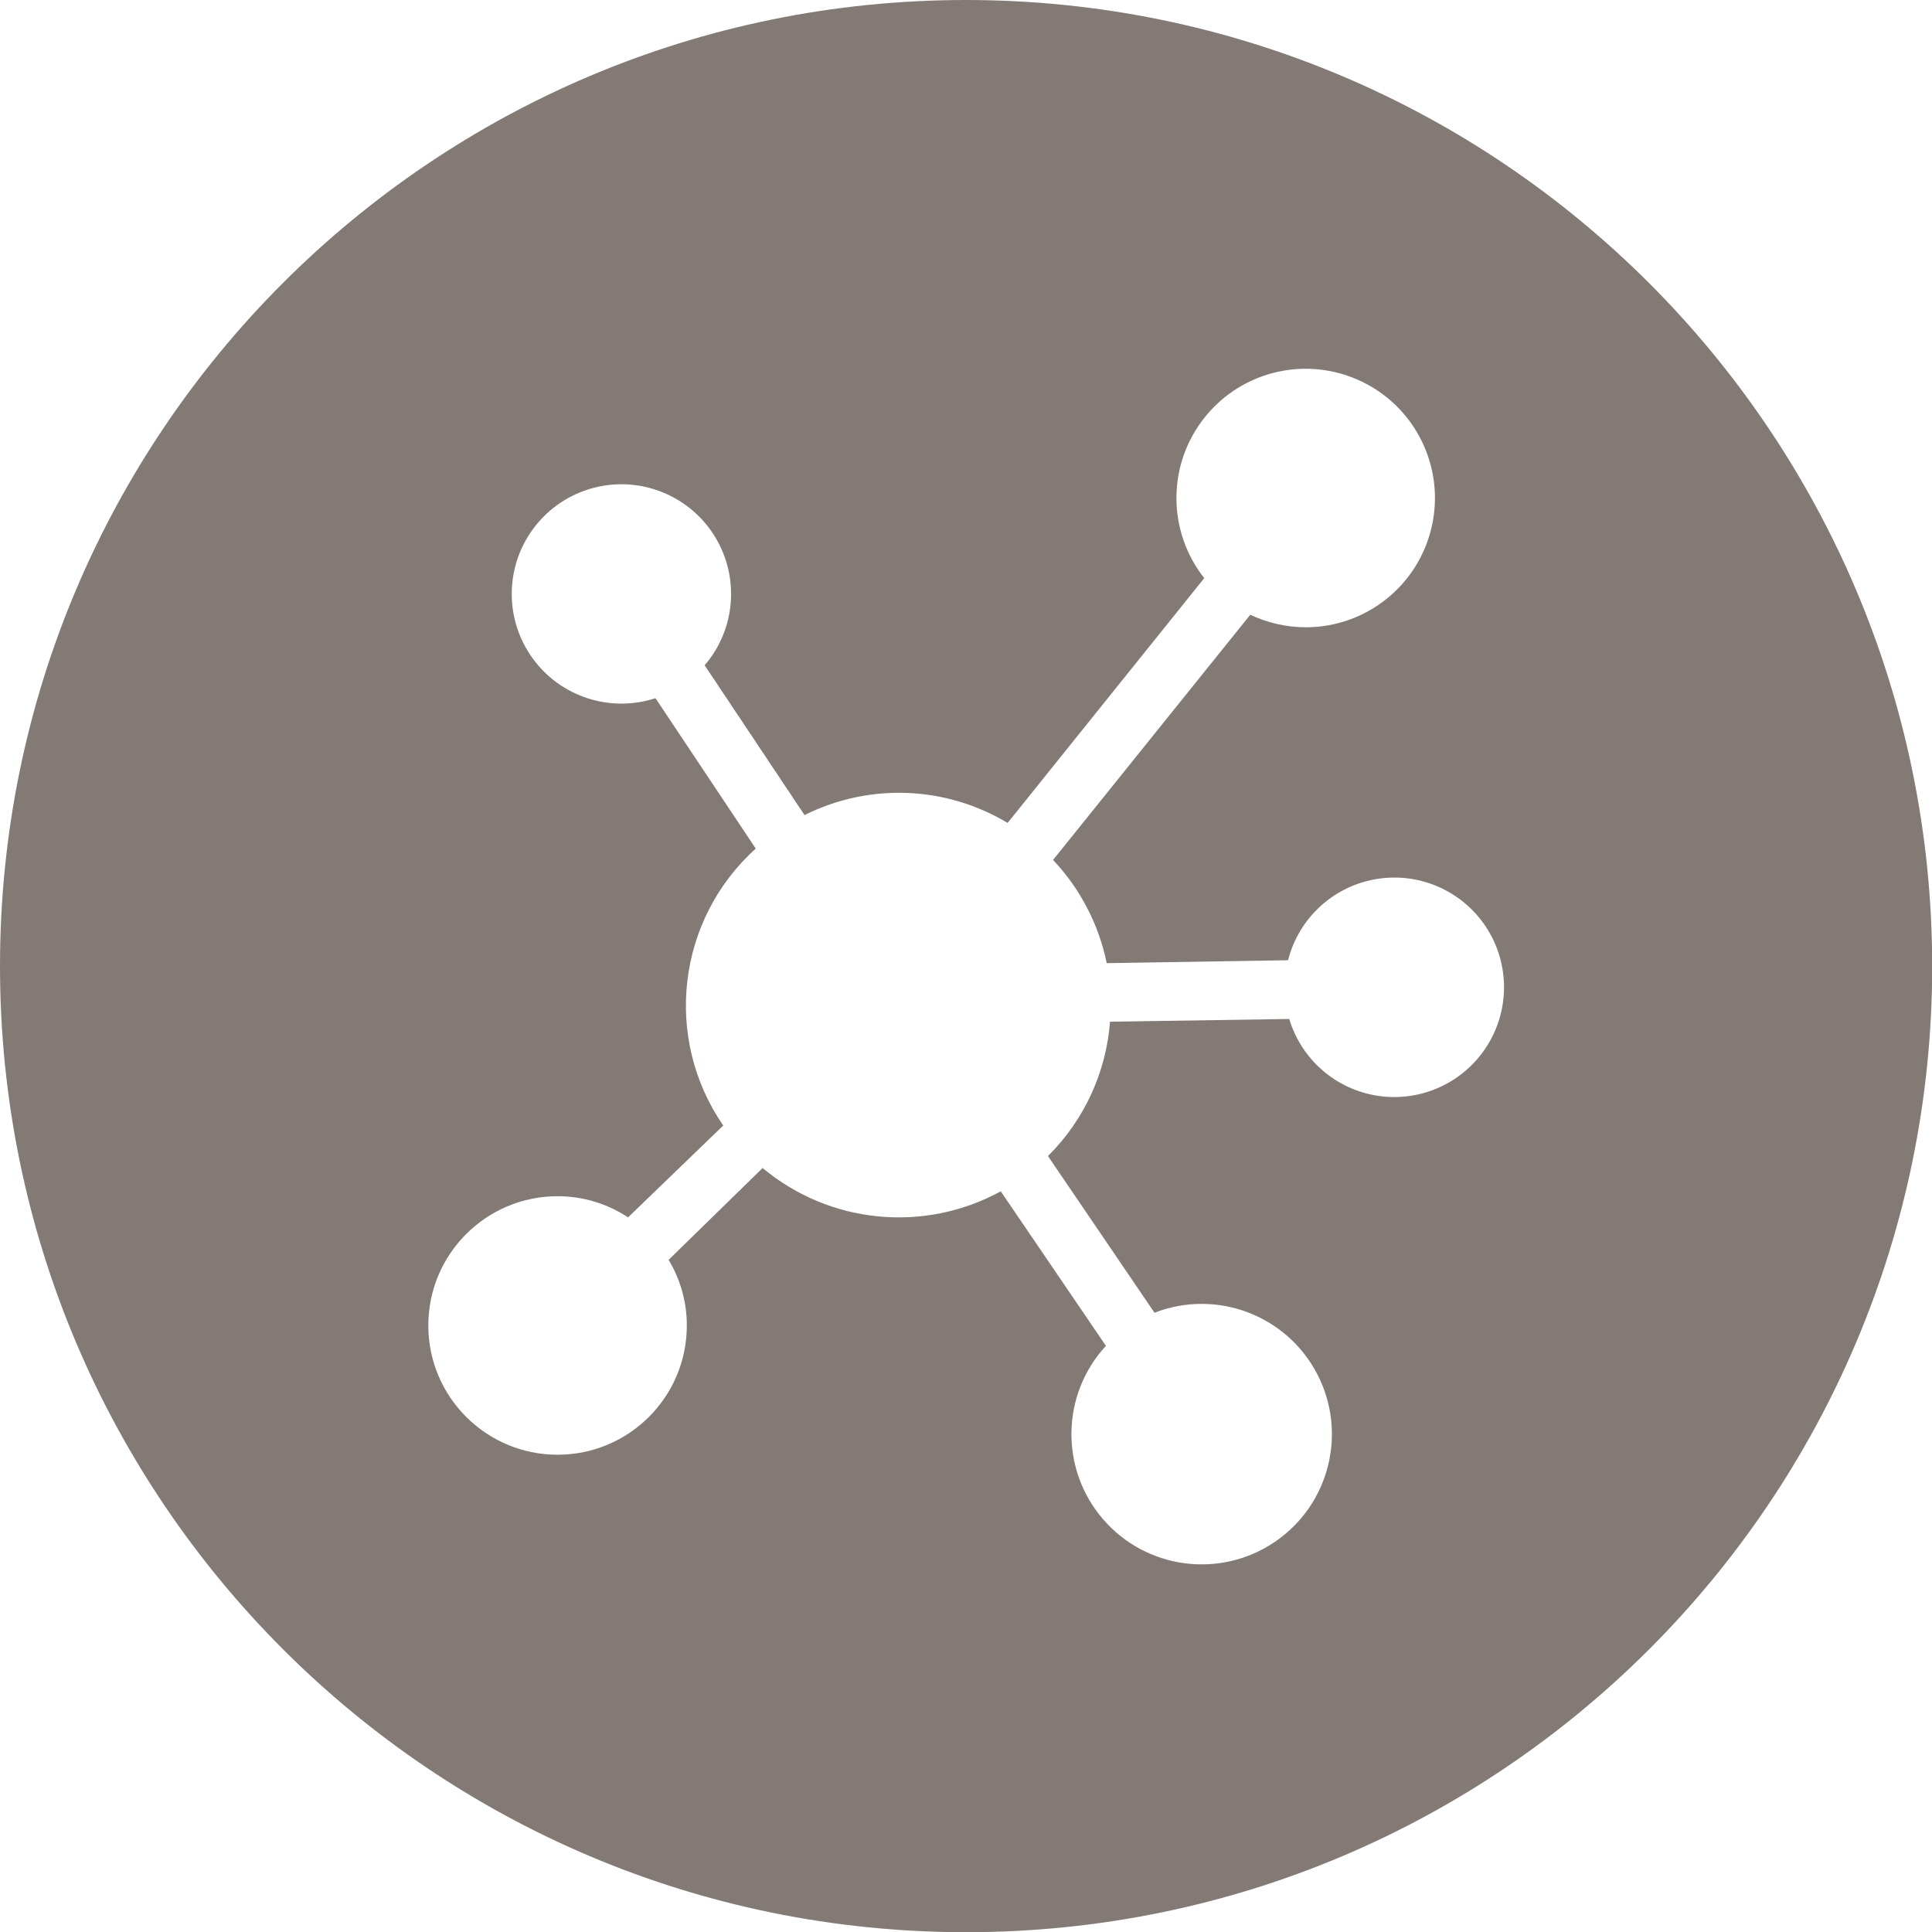
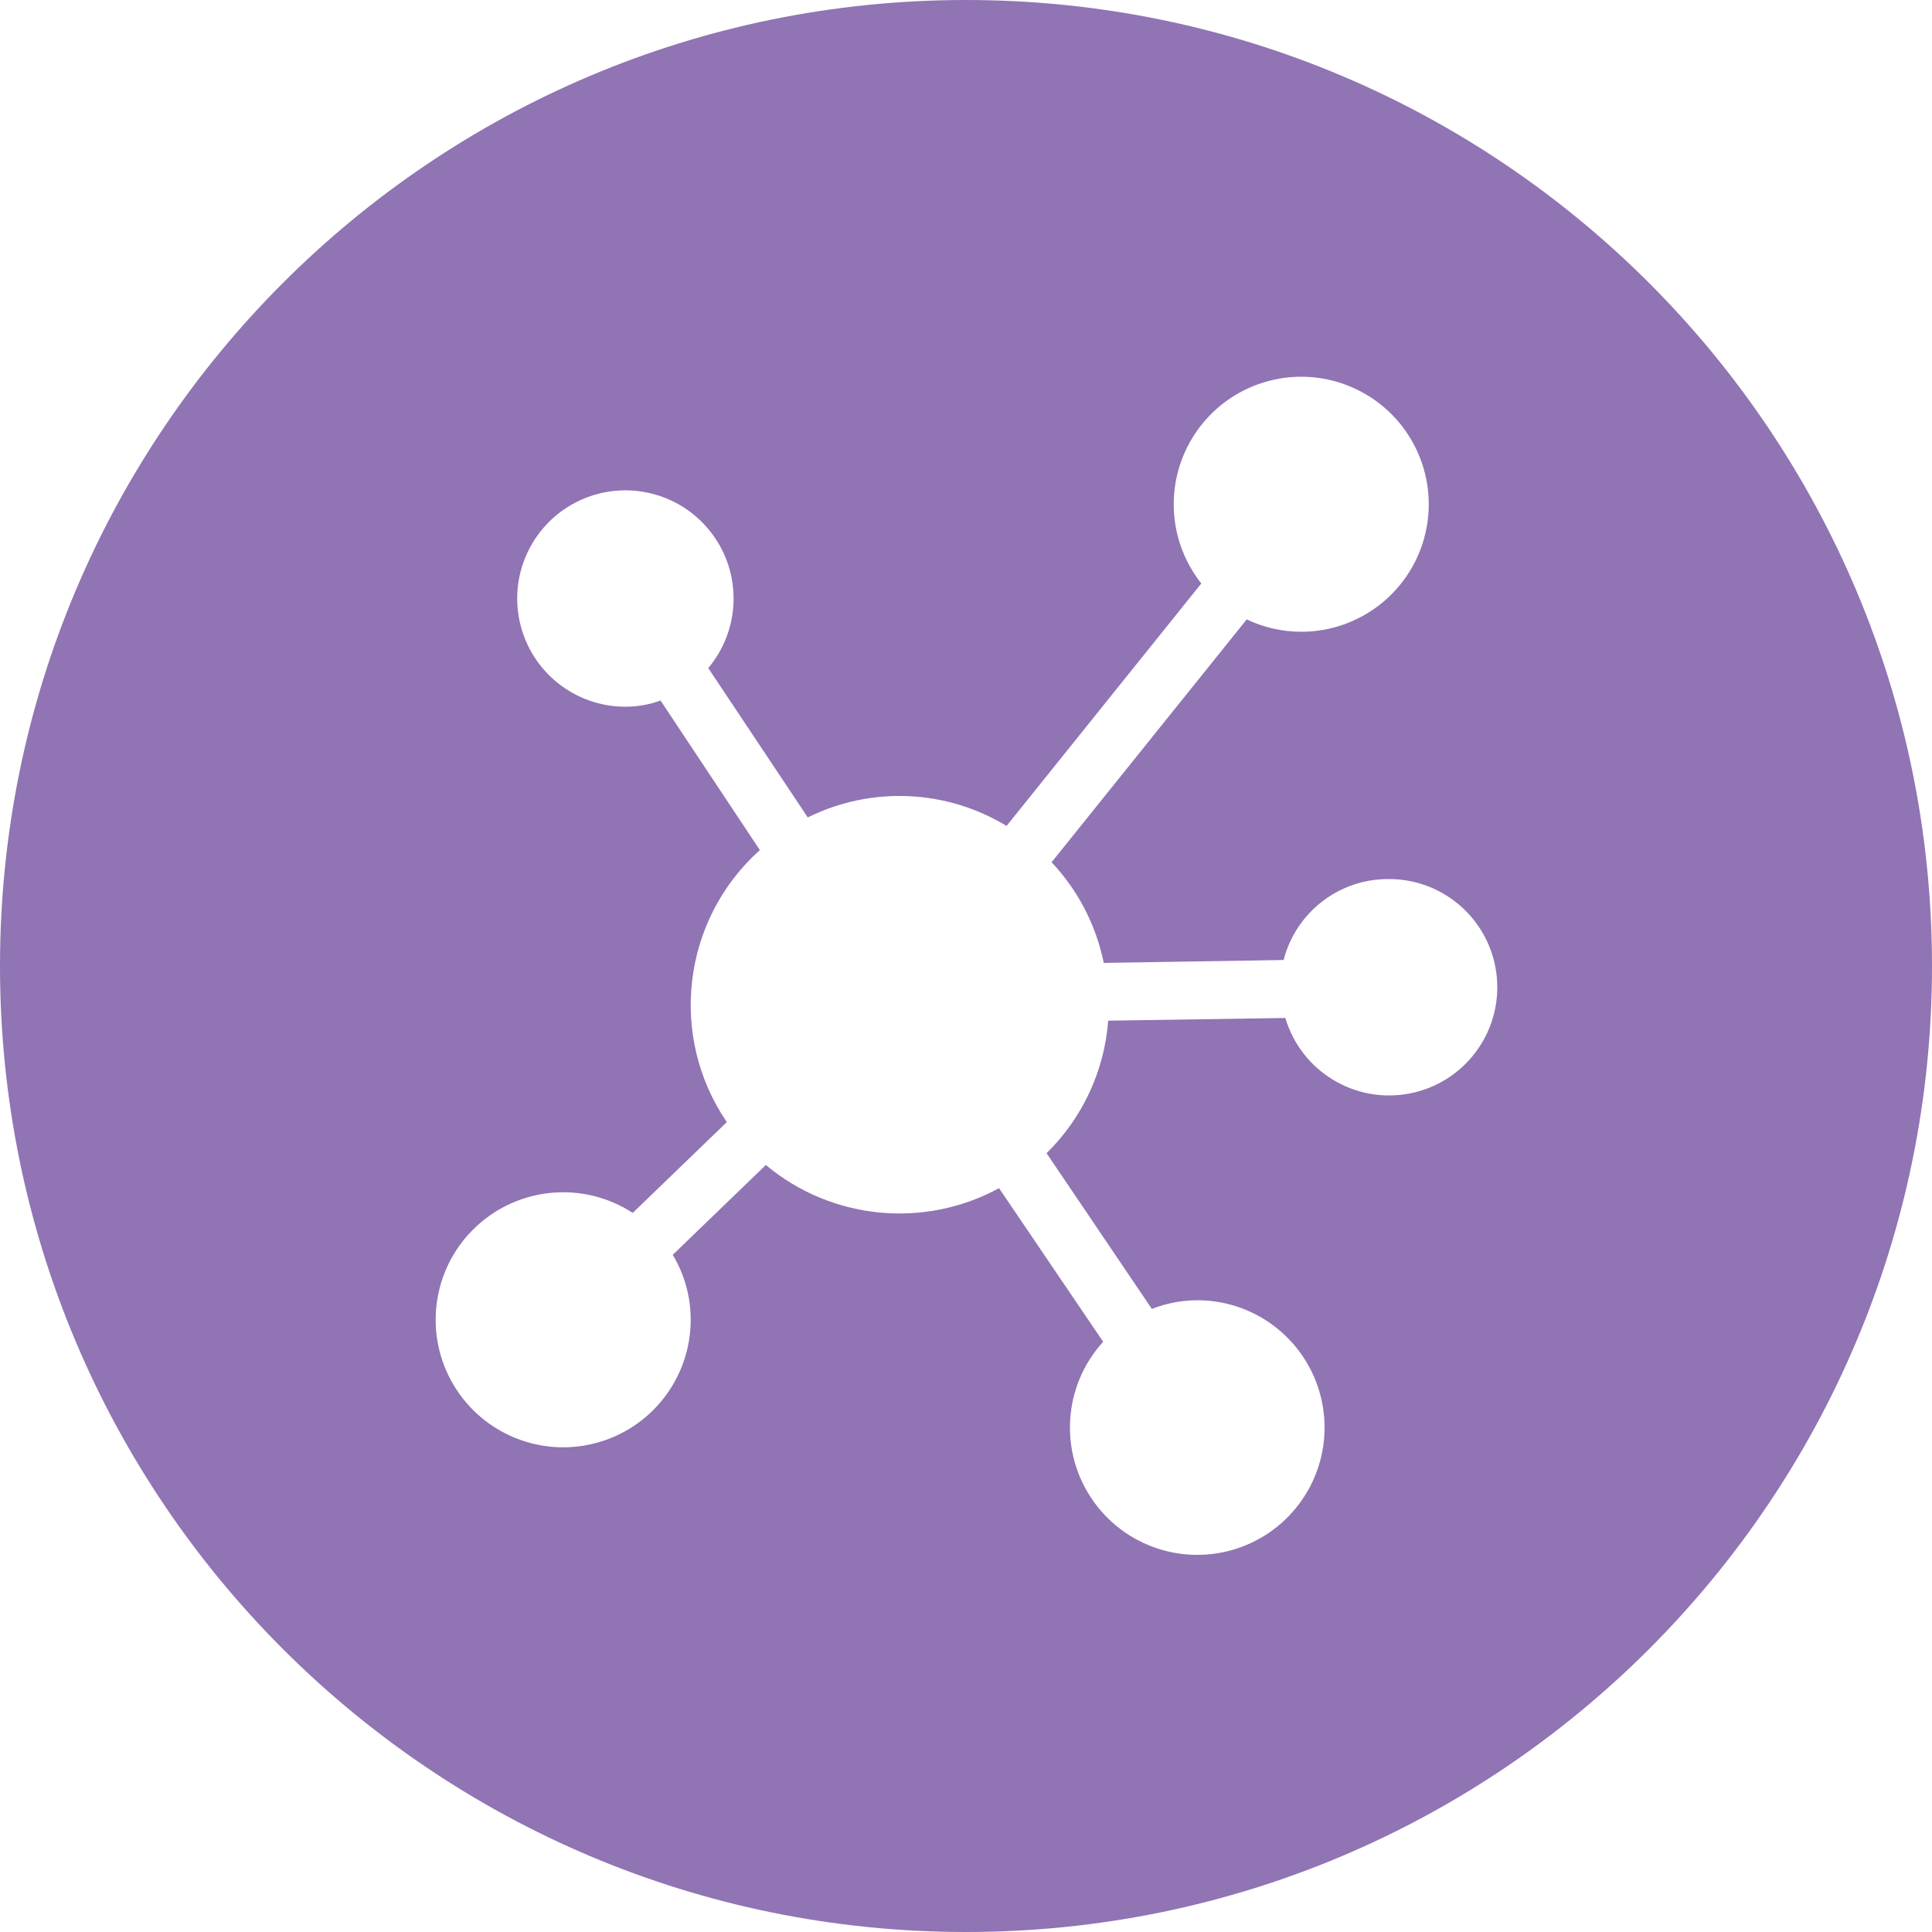
- <svg xmlns="http://www.w3.org/2000/svg" viewBox="0 0 98.65 98.65">
-   <path d="M50,.67A49.33,49.33,0,1,0,99.33,50,49.35,49.35,0,0,0,50,.67ZM76.57,54.12A5.6,5.6,0,0,1,66.5,52.7l-9.15.14a10.84,10.84,0,0,1-3.17,6.86l5.44,8a6.65,6.65,0,1,1-2.48,1.69L51.77,61.5a10.85,10.85,0,0,1-12.16-1.19L34.81,65a6.46,6.46,0,0,1,.93,3.35,6.6,6.6,0,1,1-6.6-6.6,6.52,6.52,0,0,1,3.6,1.08l4.86-4.69A10.79,10.79,0,0,1,39.26,44l-5.12-7.68A5.6,5.6,0,1,1,38,31a5.57,5.57,0,0,1-1.35,3.64l5.1,7.65a10.77,10.77,0,0,1,10.37.4L62.16,30.19a6.6,6.6,0,1,1,5.18,2.51,6.67,6.67,0,0,1-2.83-.64L54.44,44.58a10.84,10.84,0,0,1,2.74,5.27l9.26-.15a5.6,5.6,0,1,1,10.13,4.42Z" transform="translate(-0.67 -0.67)" style="fill:#837A75" />
+ <svg xmlns="http://www.w3.org/2000/svg" viewBox="0 0 100 100">
+   <path d="M100,50A50,50,0,1,1,50,0,50,50,0,0,1,100,50ZM71.85,45.5a5.58,5.58,0,0,0-5.41,4.19l-9.31.15a10.71,10.71,0,0,0-2.7-5.21l10.1-12.57a6.52,6.52,0,0,0,2.82.64,6.6,6.6,0,1,0-5.17-2.5L52.1,42.75a10.69,10.69,0,0,0-10.29-.44l-5.15-7.73a5.6,5.6,0,1,0-4.31,2,5.35,5.35,0,0,0,1.84-.32L39.33,44a10.77,10.77,0,0,0-1.71,14.08l-4.87,4.7a6.6,6.6,0,1,0,3,5.53,6.49,6.49,0,0,0-.93-3.36l4.82-4.65a10.79,10.79,0,0,0,12.07,1.2l5.39,7.95A6.59,6.59,0,1,0,62,67.3a6.5,6.5,0,0,0-2.38.45l-5.45-8.06a10.74,10.74,0,0,0,3.19-6.86l9.17-.14a5.6,5.6,0,1,0,5.37-7.19Z" style="fill:#9074b4" />
</svg>
